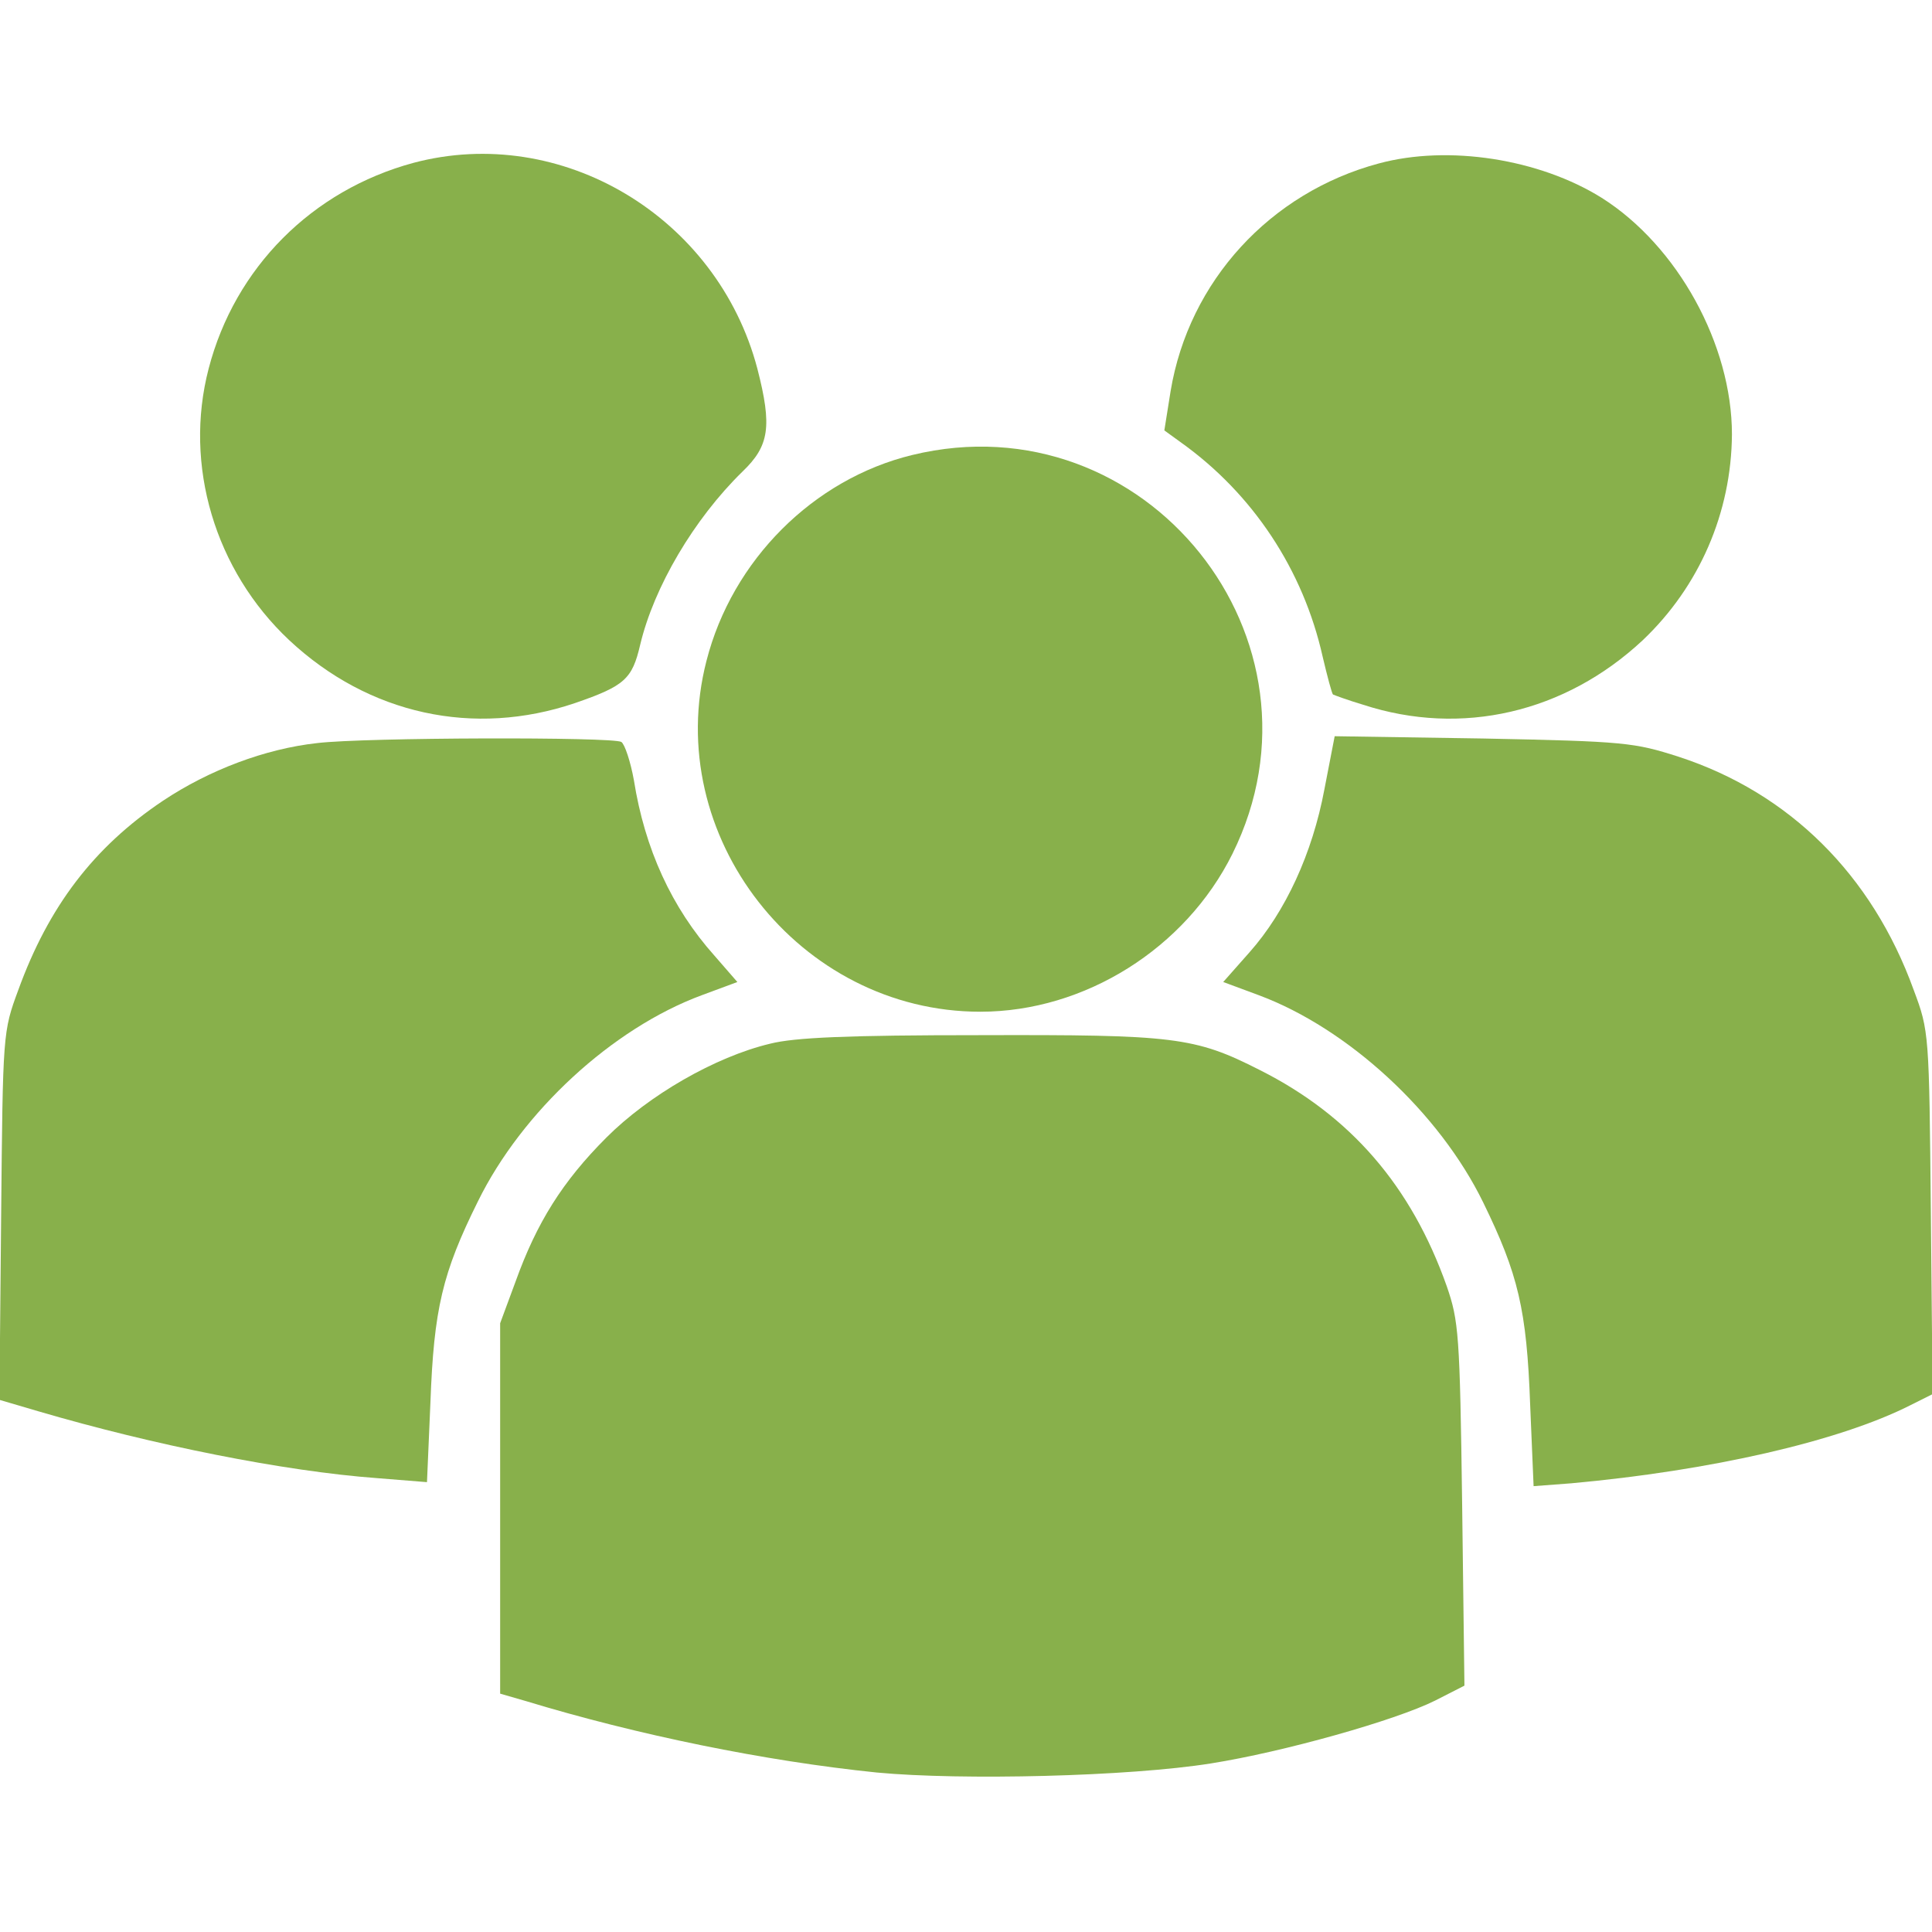
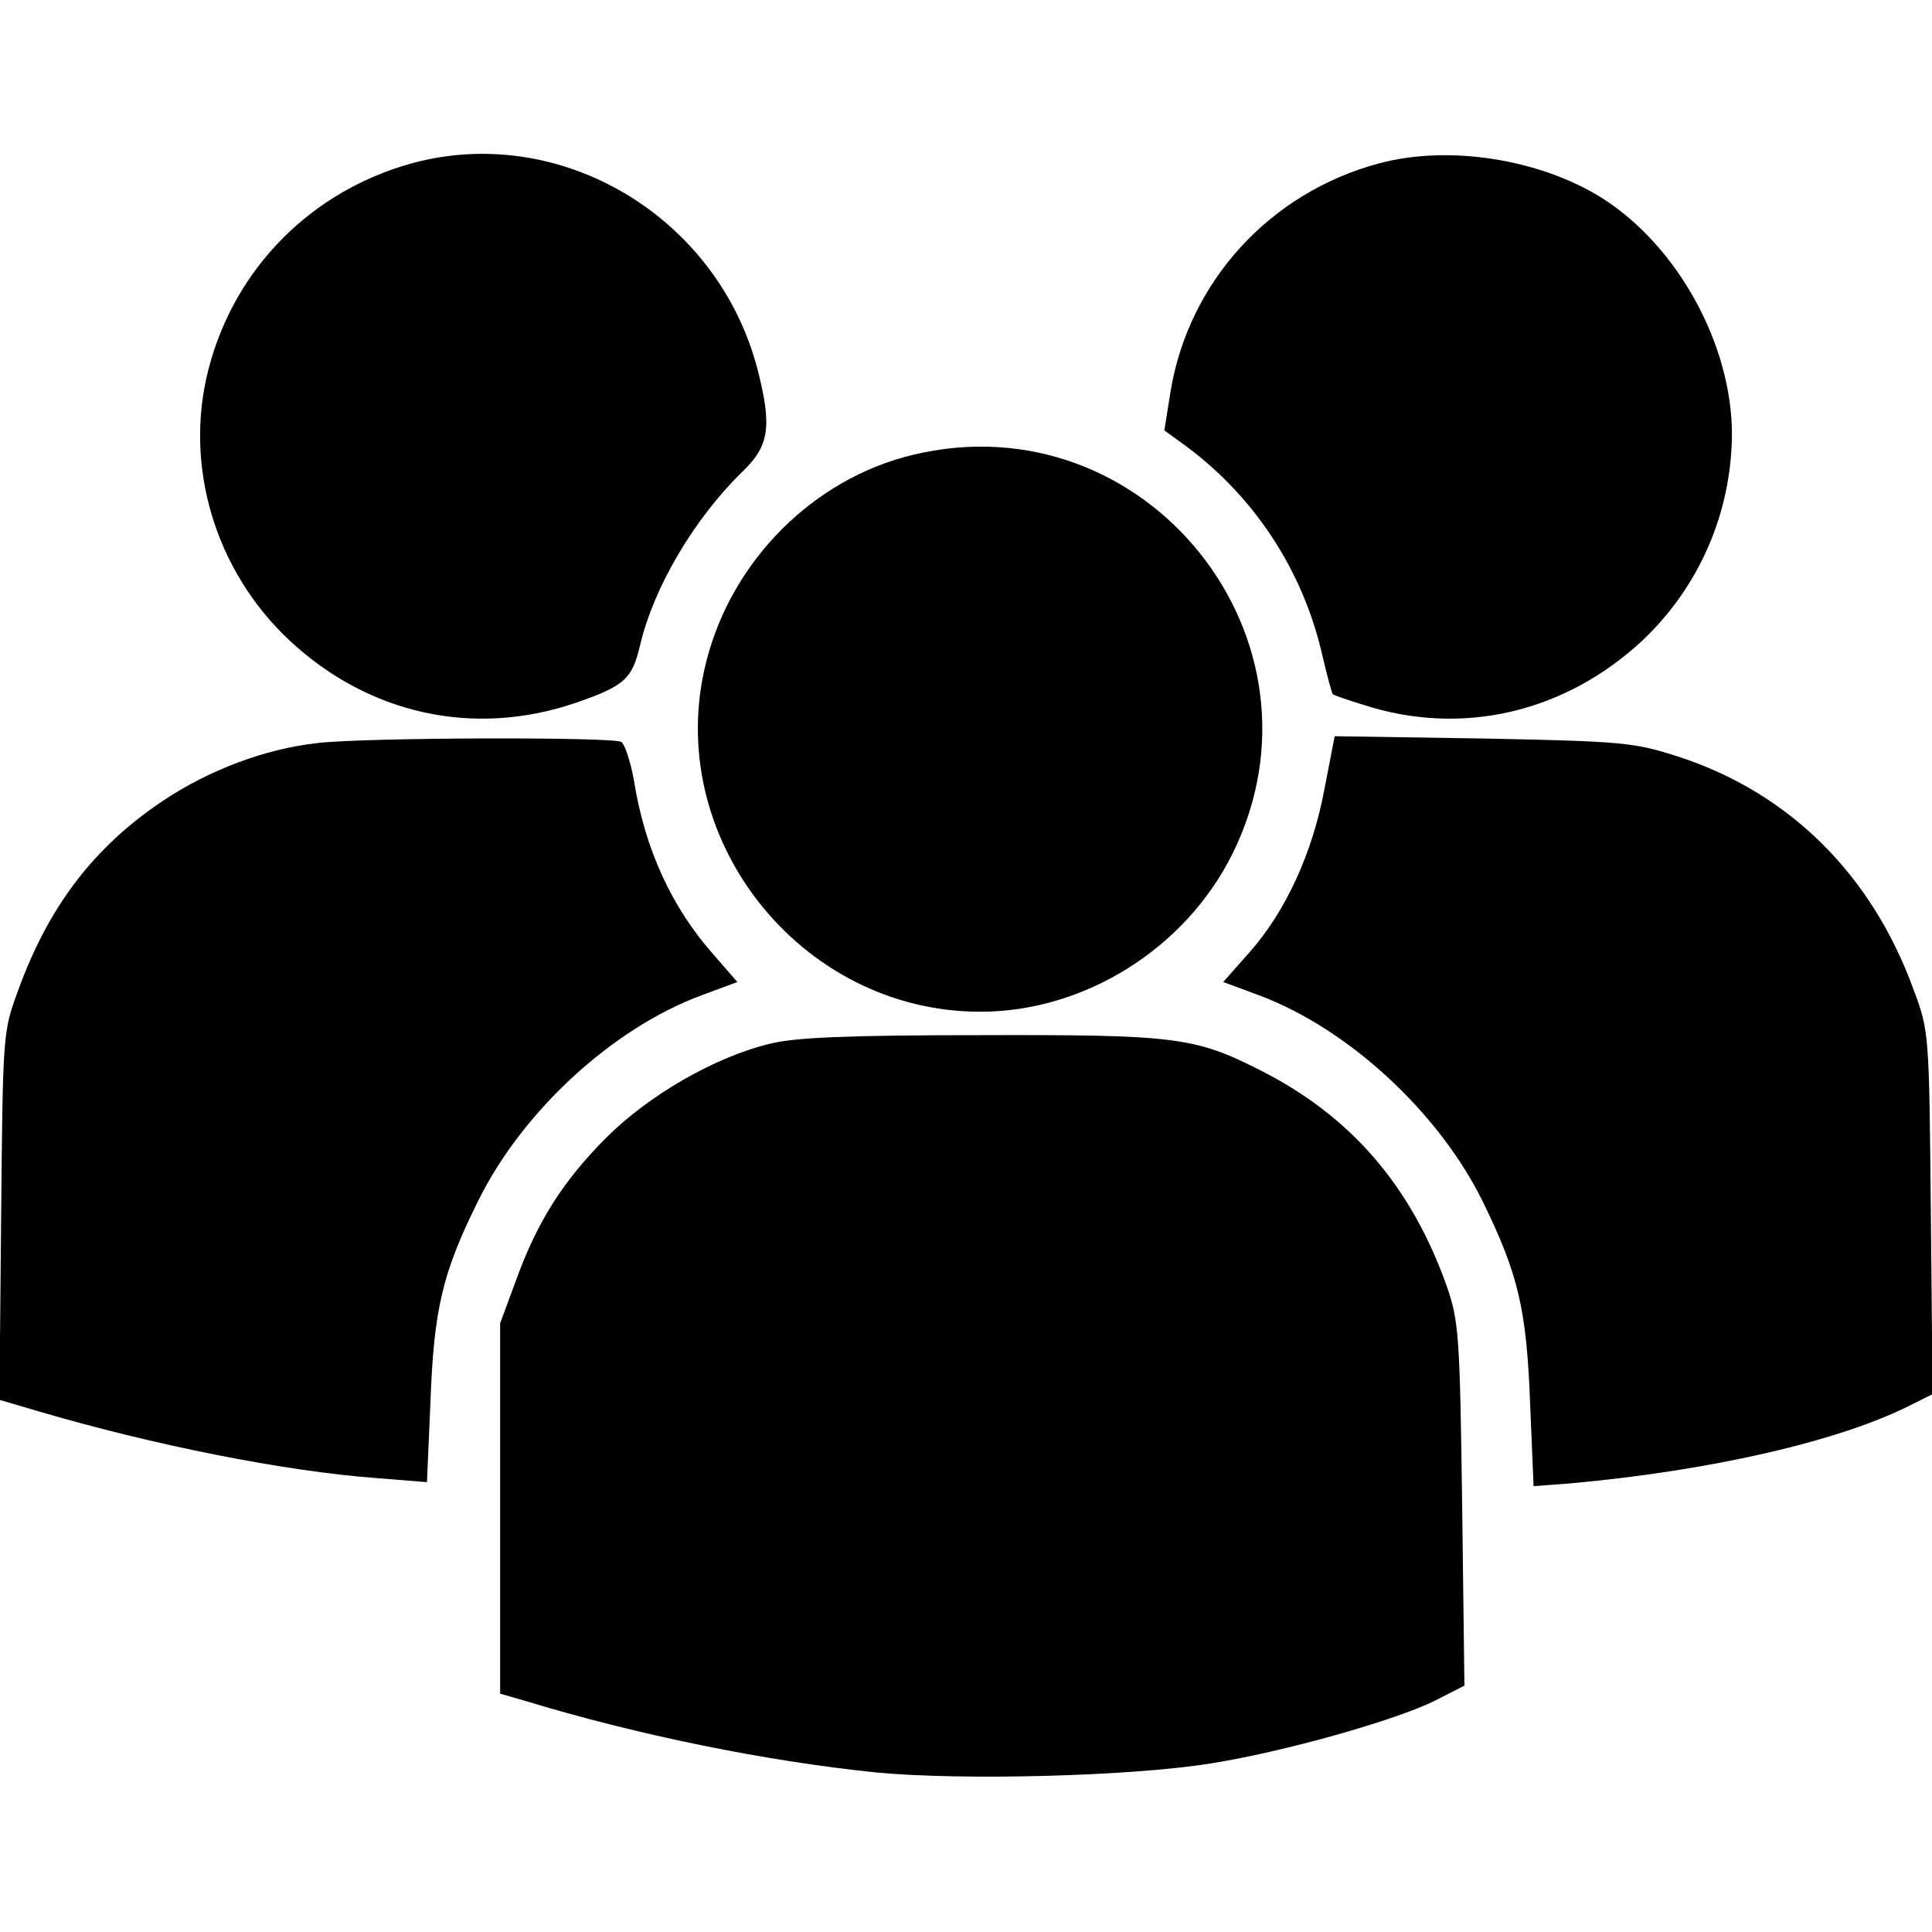
<svg xmlns="http://www.w3.org/2000/svg" version="1.0" width="338pt" height="338pt" viewBox="0 0 338 338" preserveAspectRatio="xMidYMid meet">
-   <g transform="translate(0,338) scale(0.1,-0.1)" fill="#88b04b" stroke="none">
+   <g transform="translate(0,338) scale(0.1,-0.1)" fill="#000000" stroke="none">
    <path class="people-icon" d="M723 3095 c-177 -48 -312 -183 -358 -360 -44 -169 11 -353 141 -475 139 -130 323 -170 500 -110 87 30 100 42 114 102 24 101 94 220 179 303 47 45 52 79 26 180 -70 266 -343 429 -602 360z" />
    <path class="people-icon" d="M2412 3094 c-190 -51 -332 -206 -364 -398 l-11 -69 29 -21 c126 -90 214 -223 248 -375 8 -34 16 -64 18 -66 2 -1 26 -10 53 -18 172 -56 353 -14 489 113 99 94 155 223 156 360 0 157 -95 330 -228 414 -109 68 -268 93 -390 60z" />
    <path class="people-icon" d="M1596 2584 c-173 -42 -315 -184 -360 -360 -79 -306 162 -614 479 -614 183 0 359 111 441 276 186 375 -152 797 -560 698z" />
    <path class="people-icon" d="M555 2080 c-91 -10 -189 -47 -270 -101 -121 -81 -200 -185 -253 -331 -27 -73 -27 -75 -30 -395 l-3 -322 68 -20 c201 -59 430 -105 593 -117 l87 -7 6 139 c6 164 21 227 83 352 77 157 235 303 392 361 l62 23 -40 46 c-75 84 -122 187 -141 307 -6 33 -16 63 -22 67 -15 9 -449 8 -532 -2z" />
    <path class="people-icon" d="M2317 1999 c-21 -112 -68 -214 -131 -285 l-46 -52 62 -23 c156 -58 316 -205 393 -363 61 -125 76 -187 82 -354 l6 -142 66 5 c242 22 468 73 594 137 l38 19 -3 317 c-3 314 -3 318 -30 390 -73 202 -218 345 -411 408 -78 25 -94 27 -342 32 l-260 4 -18 -93z" />
    <path class="people-icon" d="M1347 1554 c-96 -23 -212 -90 -286 -164 -77 -77 -122 -149 -159 -252 l-27 -73 0 -324 0 -324 45 -13 c194 -59 418 -105 614 -125 148 -14 442 -7 585 16 126 20 322 75 392 110 l51 26 -4 317 c-4 299 -6 321 -27 382 -62 175 -168 298 -327 378 -114 58 -150 62 -490 61 -230 0 -324 -4 -367 -15z" />
  </g>
</svg>
